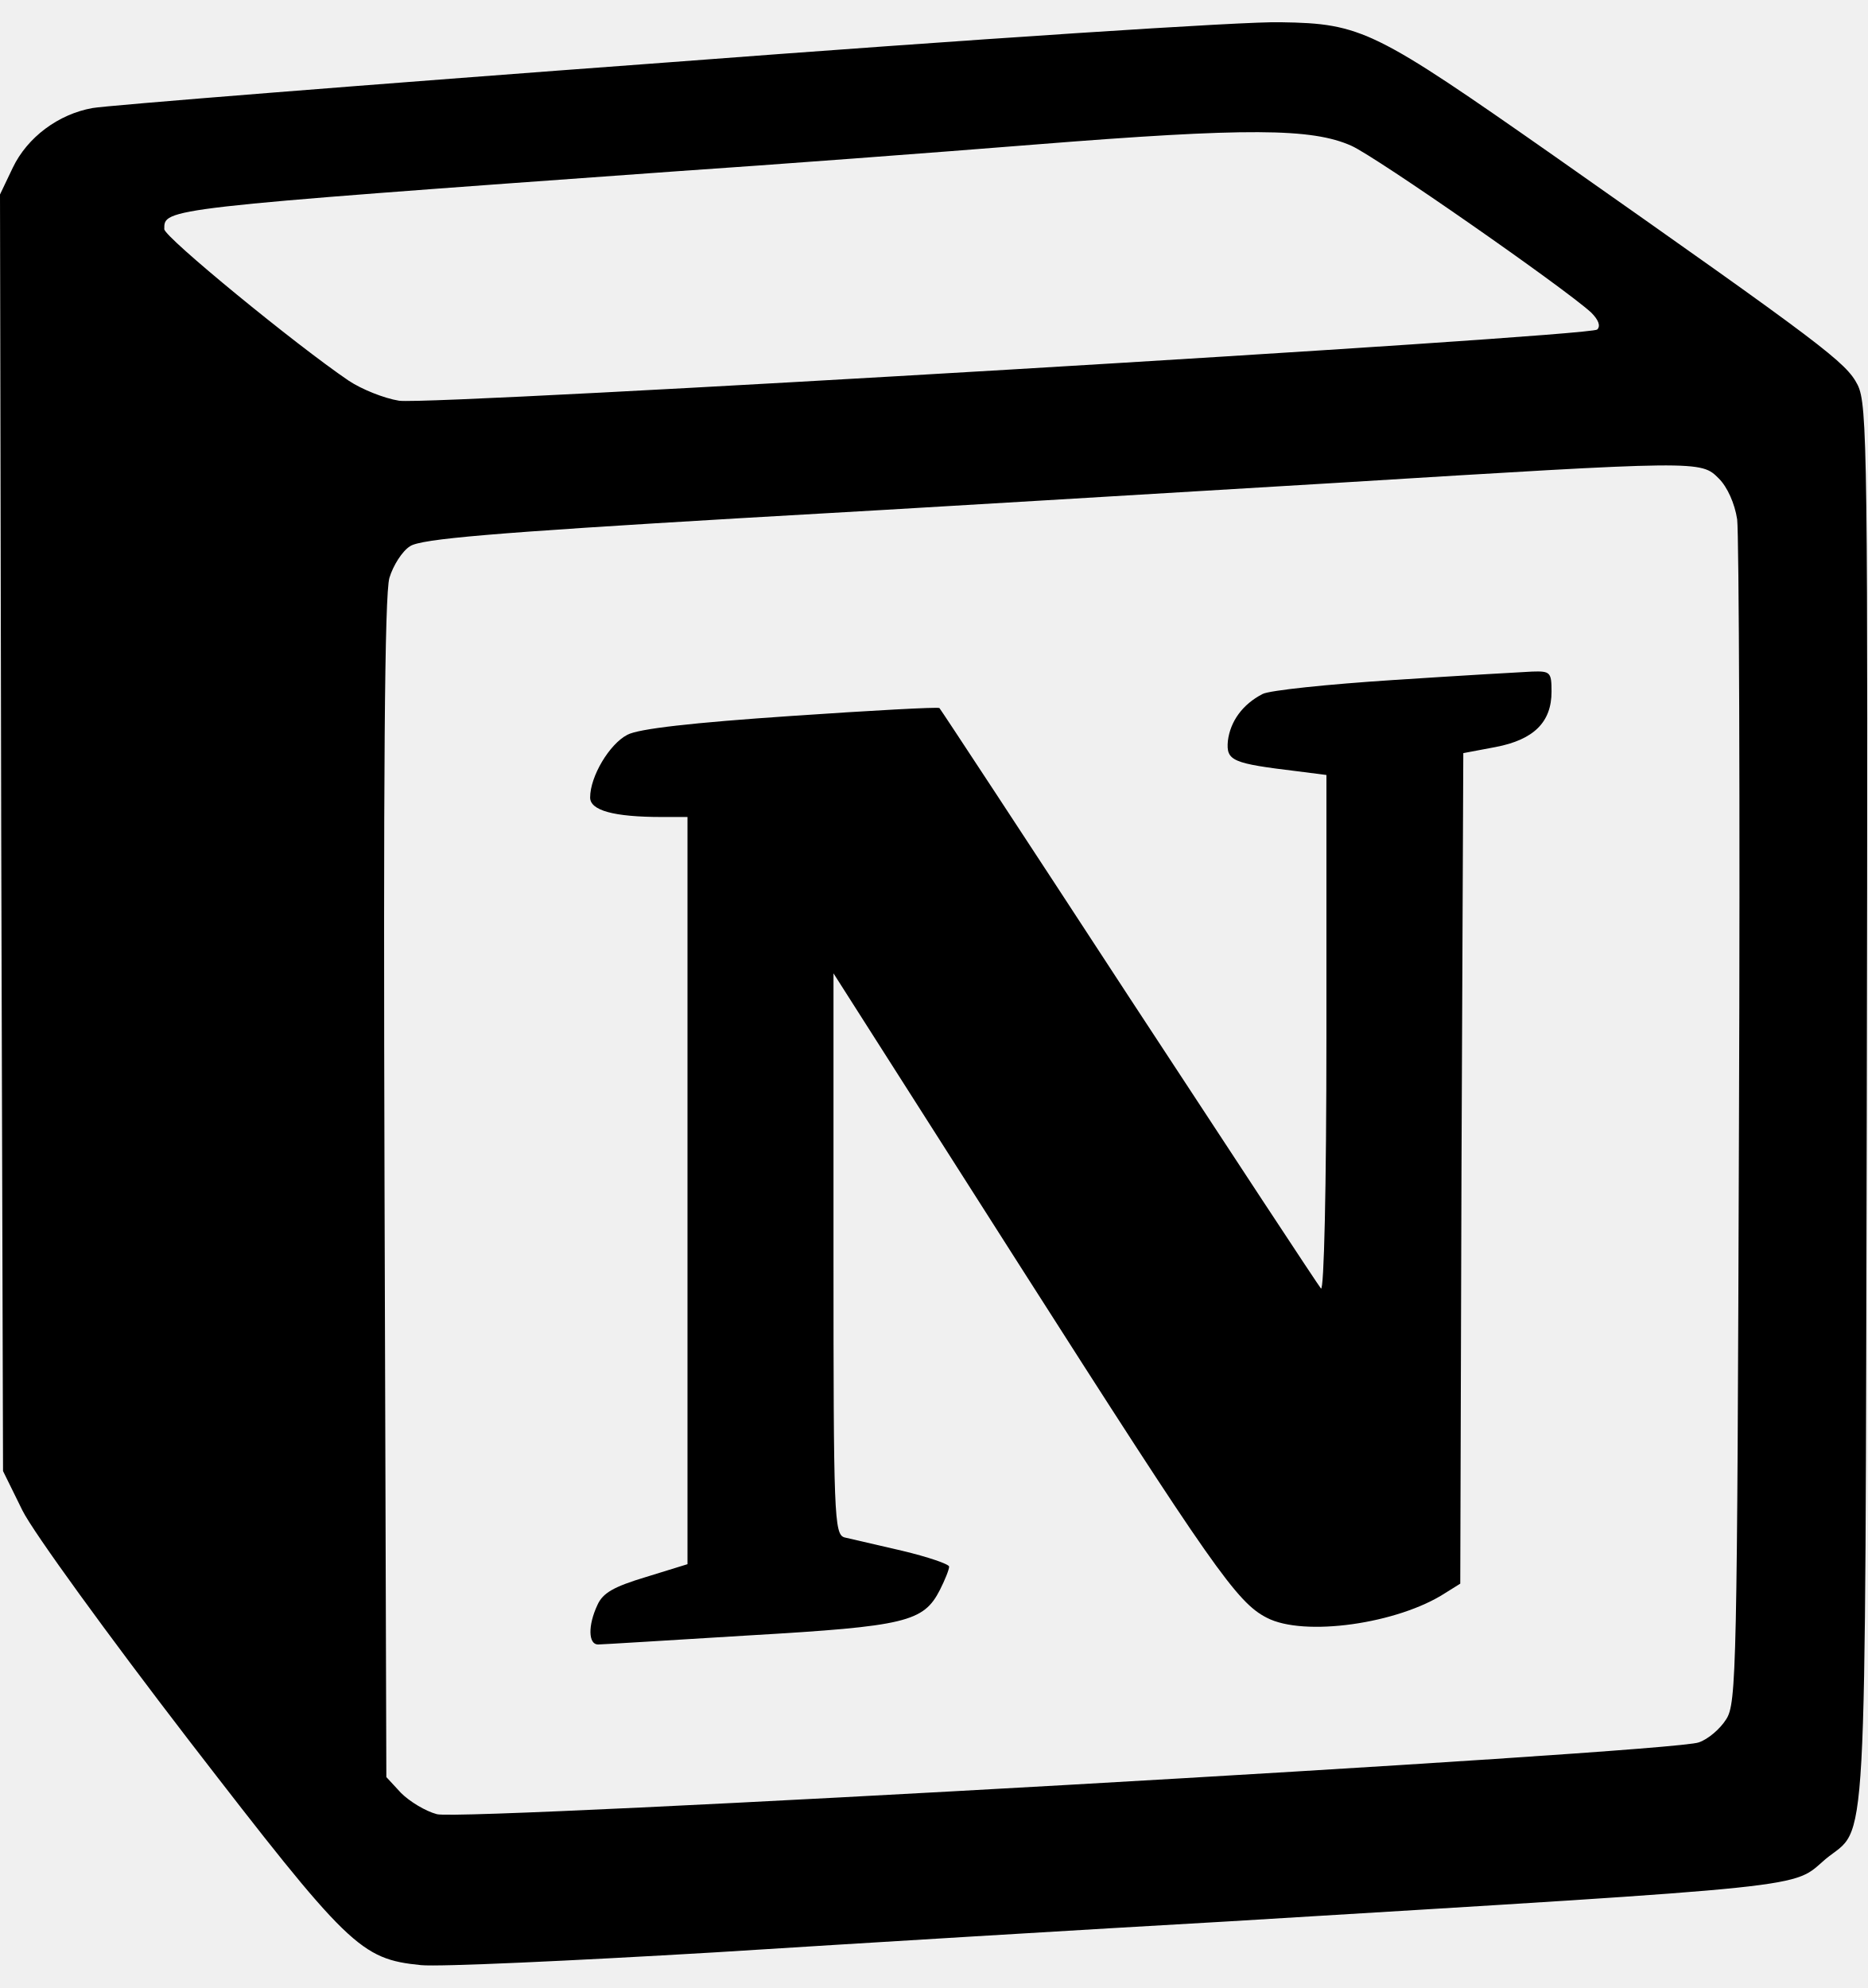
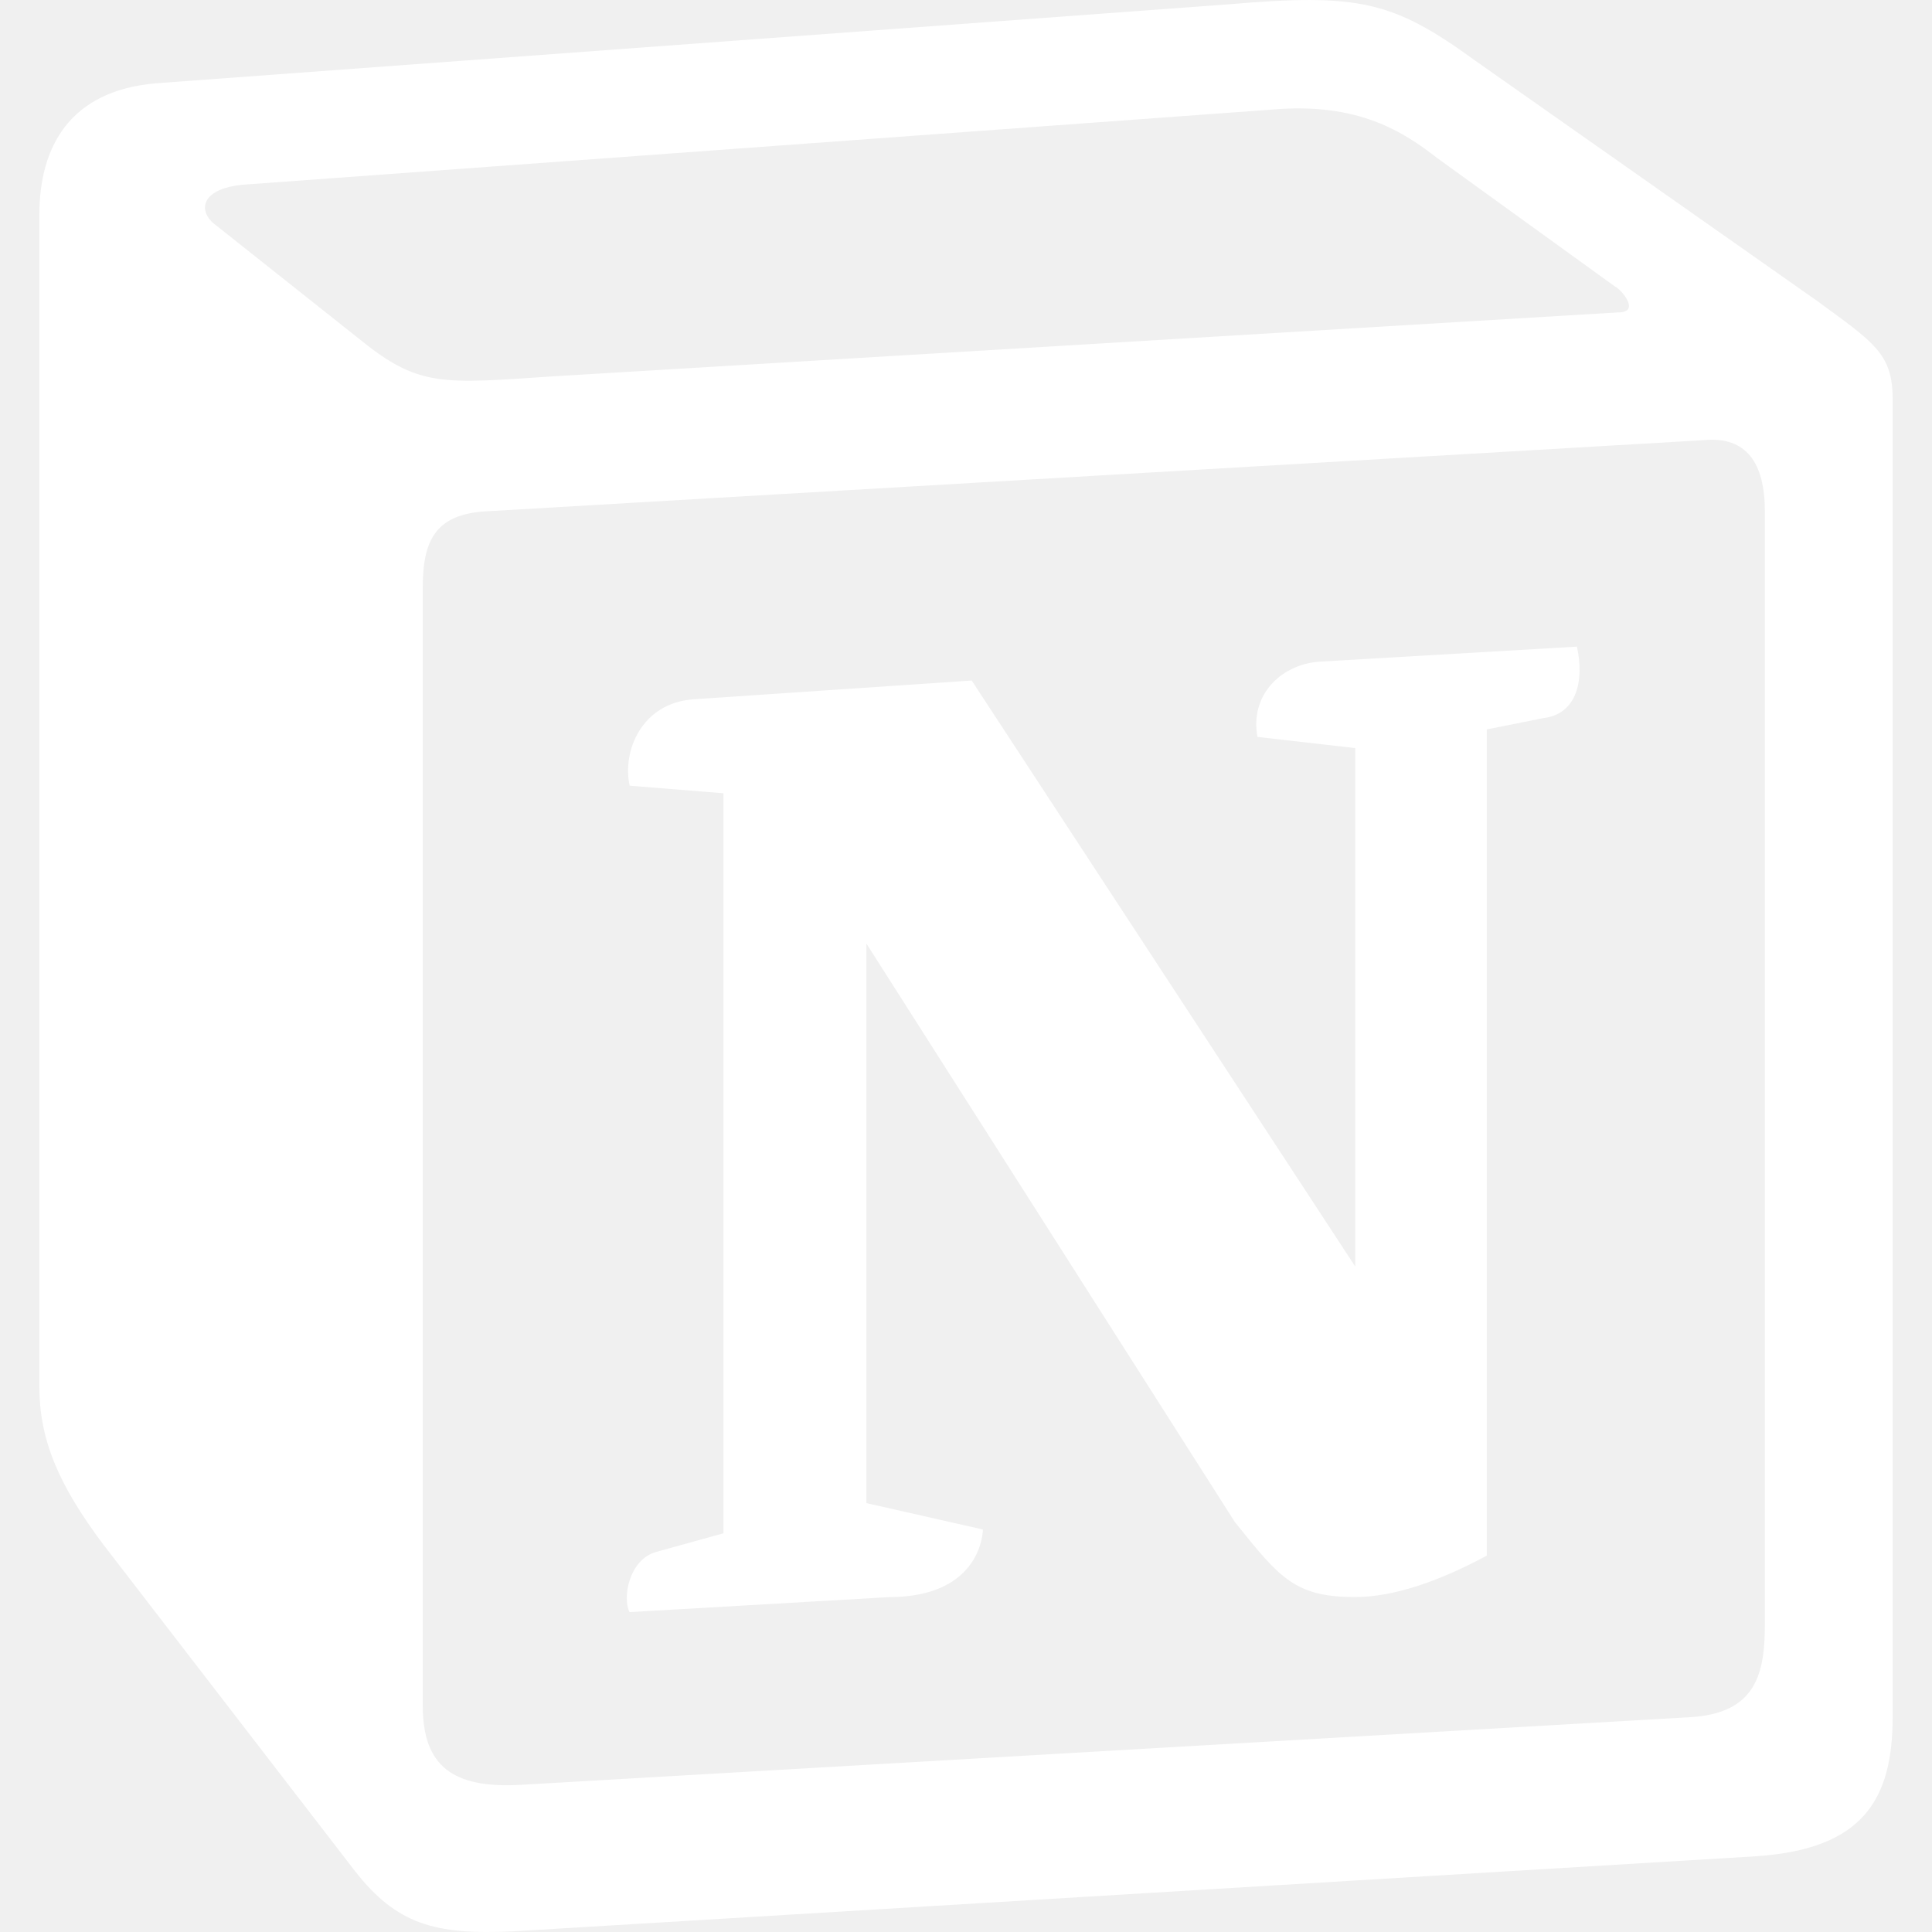
- <svg xmlns="http://www.w3.org/2000/svg" height="2500" viewBox="13.38 3.2 485.44 505.7" width="2349">
-   <path d="m186.84 13.95c-79.06 5.85-146.27 11.23-149.43 11.86-8.86 1.58-16.92 7.59-20.71 15.5l-3.32 6.96.32 165.88.47 165.88 5.06 10.28c2.85 5.69 22.14 32.26 43.17 59.61 41.59 53.92 44.59 56.93 60.4 58.51 4.59.47 39.06-1.11 76.38-3.32 37.48-2.37 97.56-6.01 133.62-8.06 154.01-9.35 146.1-8.56 154.95-16.15 11.07-9.17 10.28 5.85 10.75-195.76.32-170.94.16-182.16-2.37-187.38-3-5.85-8.38-9.96-78.59-59.3-46.96-32.89-50.28-34.63-71.32-34.95-8.69-.31-80.48 4.43-159.38 10.44zm177.73 21.66c6.64 3 55.19 36.84 62.3 43.33 1.9 1.9 2.53 3.48 1.58 4.43-2.21 1.9-302.66 19.77-311.35 18.5-3.95-.63-9.8-3-13.12-5.22-13.76-9.33-47.91-37.32-47.91-39.37 0-5.38-1.11-5.38 132.83-15.02 25.62-1.74 67.68-4.9 93.3-6.96 55.49-4.43 72.1-4.27 82.37.31zm95.51 86.5c2.21 2.21 4.11 6.48 4.74 10.59.47 3.8.79 74.64.47 157.18-.47 141.68-.63 150.54-3.32 154.65-1.58 2.53-4.74 5.22-7.12 6.01-6.63 2.69-321.46 20.56-327.94 18.66-3-.79-7.12-3.32-9.33-5.53l-3.8-4.11-.47-152.75c-.32-107.21 0-154.65 1.27-158.92.95-3.16 3.32-6.96 5.38-8.22 2.85-1.9 21.51-3.48 85.71-7.27 45.07-2.53 114.8-6.8 154.81-9.17 95.17-5.86 94.86-5.86 99.6-1.12z" />
-   <path d="m375.48 174.45c-17.08 1.11-32.26 2.69-34 3.64-5.22 2.69-8.38 7.12-9.01 12.18-.47 5.22 1.11 5.85 18.18 7.91l7.43.95v67.52c0 40.16-.63 66.73-1.42 65.94-.79-.95-23.24-35.1-49.97-75.9-26.72-40.95-48.86-74.64-49.18-74.95-.32-.32-17.71.63-38.58 2.06-25.62 1.74-39.69 3.32-42.54 4.9-4.59 2.37-9.65 10.75-9.65 16.29 0 3.32 6.01 5.06 18.66 5.06h6.64v194.18l-10.75 3.32c-8.38 2.53-11.23 4.11-12.65 7.27-2.53 5.38-2.37 10.28.16 10.28.95 0 18.82-1.11 39.37-2.37 40.64-2.37 45.22-3.48 49.49-11.86 1.27-2.53 2.37-5.22 2.37-6.01 0-.63-5.53-2.53-12.18-4.11-6.8-1.58-13.6-3.16-15.02-3.48-2.69-.79-2.85-5.69-2.85-73.69v-72.9l48.07 75.43c50.44 79.06 56.77 88.08 64.52 92.03 9.65 5.06 34.16 1.58 46.49-6.48l3.8-2.37.32-107.84.47-108 8.38-1.58c9.96-1.9 14.55-6.48 14.55-14.39 0-5.06-.32-5.38-5.06-5.22-2.83.13-19.12 1.08-36.04 2.19z" />
+ <svg xmlns="http://www.w3.org/2000/svg" fill="#ffffff" width="800px" height="800px" viewBox="0 0 24 24" role="img">
+   <path d="M4.459 4.208c.746.606 1.026.56 2.428.466l13.215-.793c.28 0 .047-.28-.046-.326L17.86 1.968c-.42-.326-.981-.7-2.055-.607L3.01 2.295c-.466.046-.56.28-.374.466zm.793 3.08v13.904c0 .747.373 1.027 1.214.98l14.523-.84c.841-.046.935-.56.935-1.167V6.354c0-.606-.233-.933-.748-.887l-15.177.887c-.56.047-.747.327-.747.933zm14.337.745c.093.42 0 .84-.42.888l-.7.14v10.264c-.608.327-1.168.514-1.635.514-.748 0-.935-.234-1.495-.933l-4.577-7.186v6.952L12.21 19s0 .84-1.168.84l-3.222.186c-.093-.186 0-.653.327-.746l.84-.233V9.854L7.822 9.76c-.094-.42.14-1.026.793-1.073l3.456-.233 4.764 7.279v-6.44l-1.215-.139c-.093-.514.28-.887.747-.933zM1.936 1.035l13.31-.98c1.634-.14 2.055-.047 3.082.7l4.249 2.986c.7.513.934.653.934 1.213v16.378c0 1.026-.373 1.634-1.68 1.726l-15.458.934c-.98.047-1.448-.093-1.962-.747l-3.129-4.06c-.56-.747-.793-1.306-.793-1.96V2.667c0-.839.374-1.54 1.447-1.632z" />
</svg>
